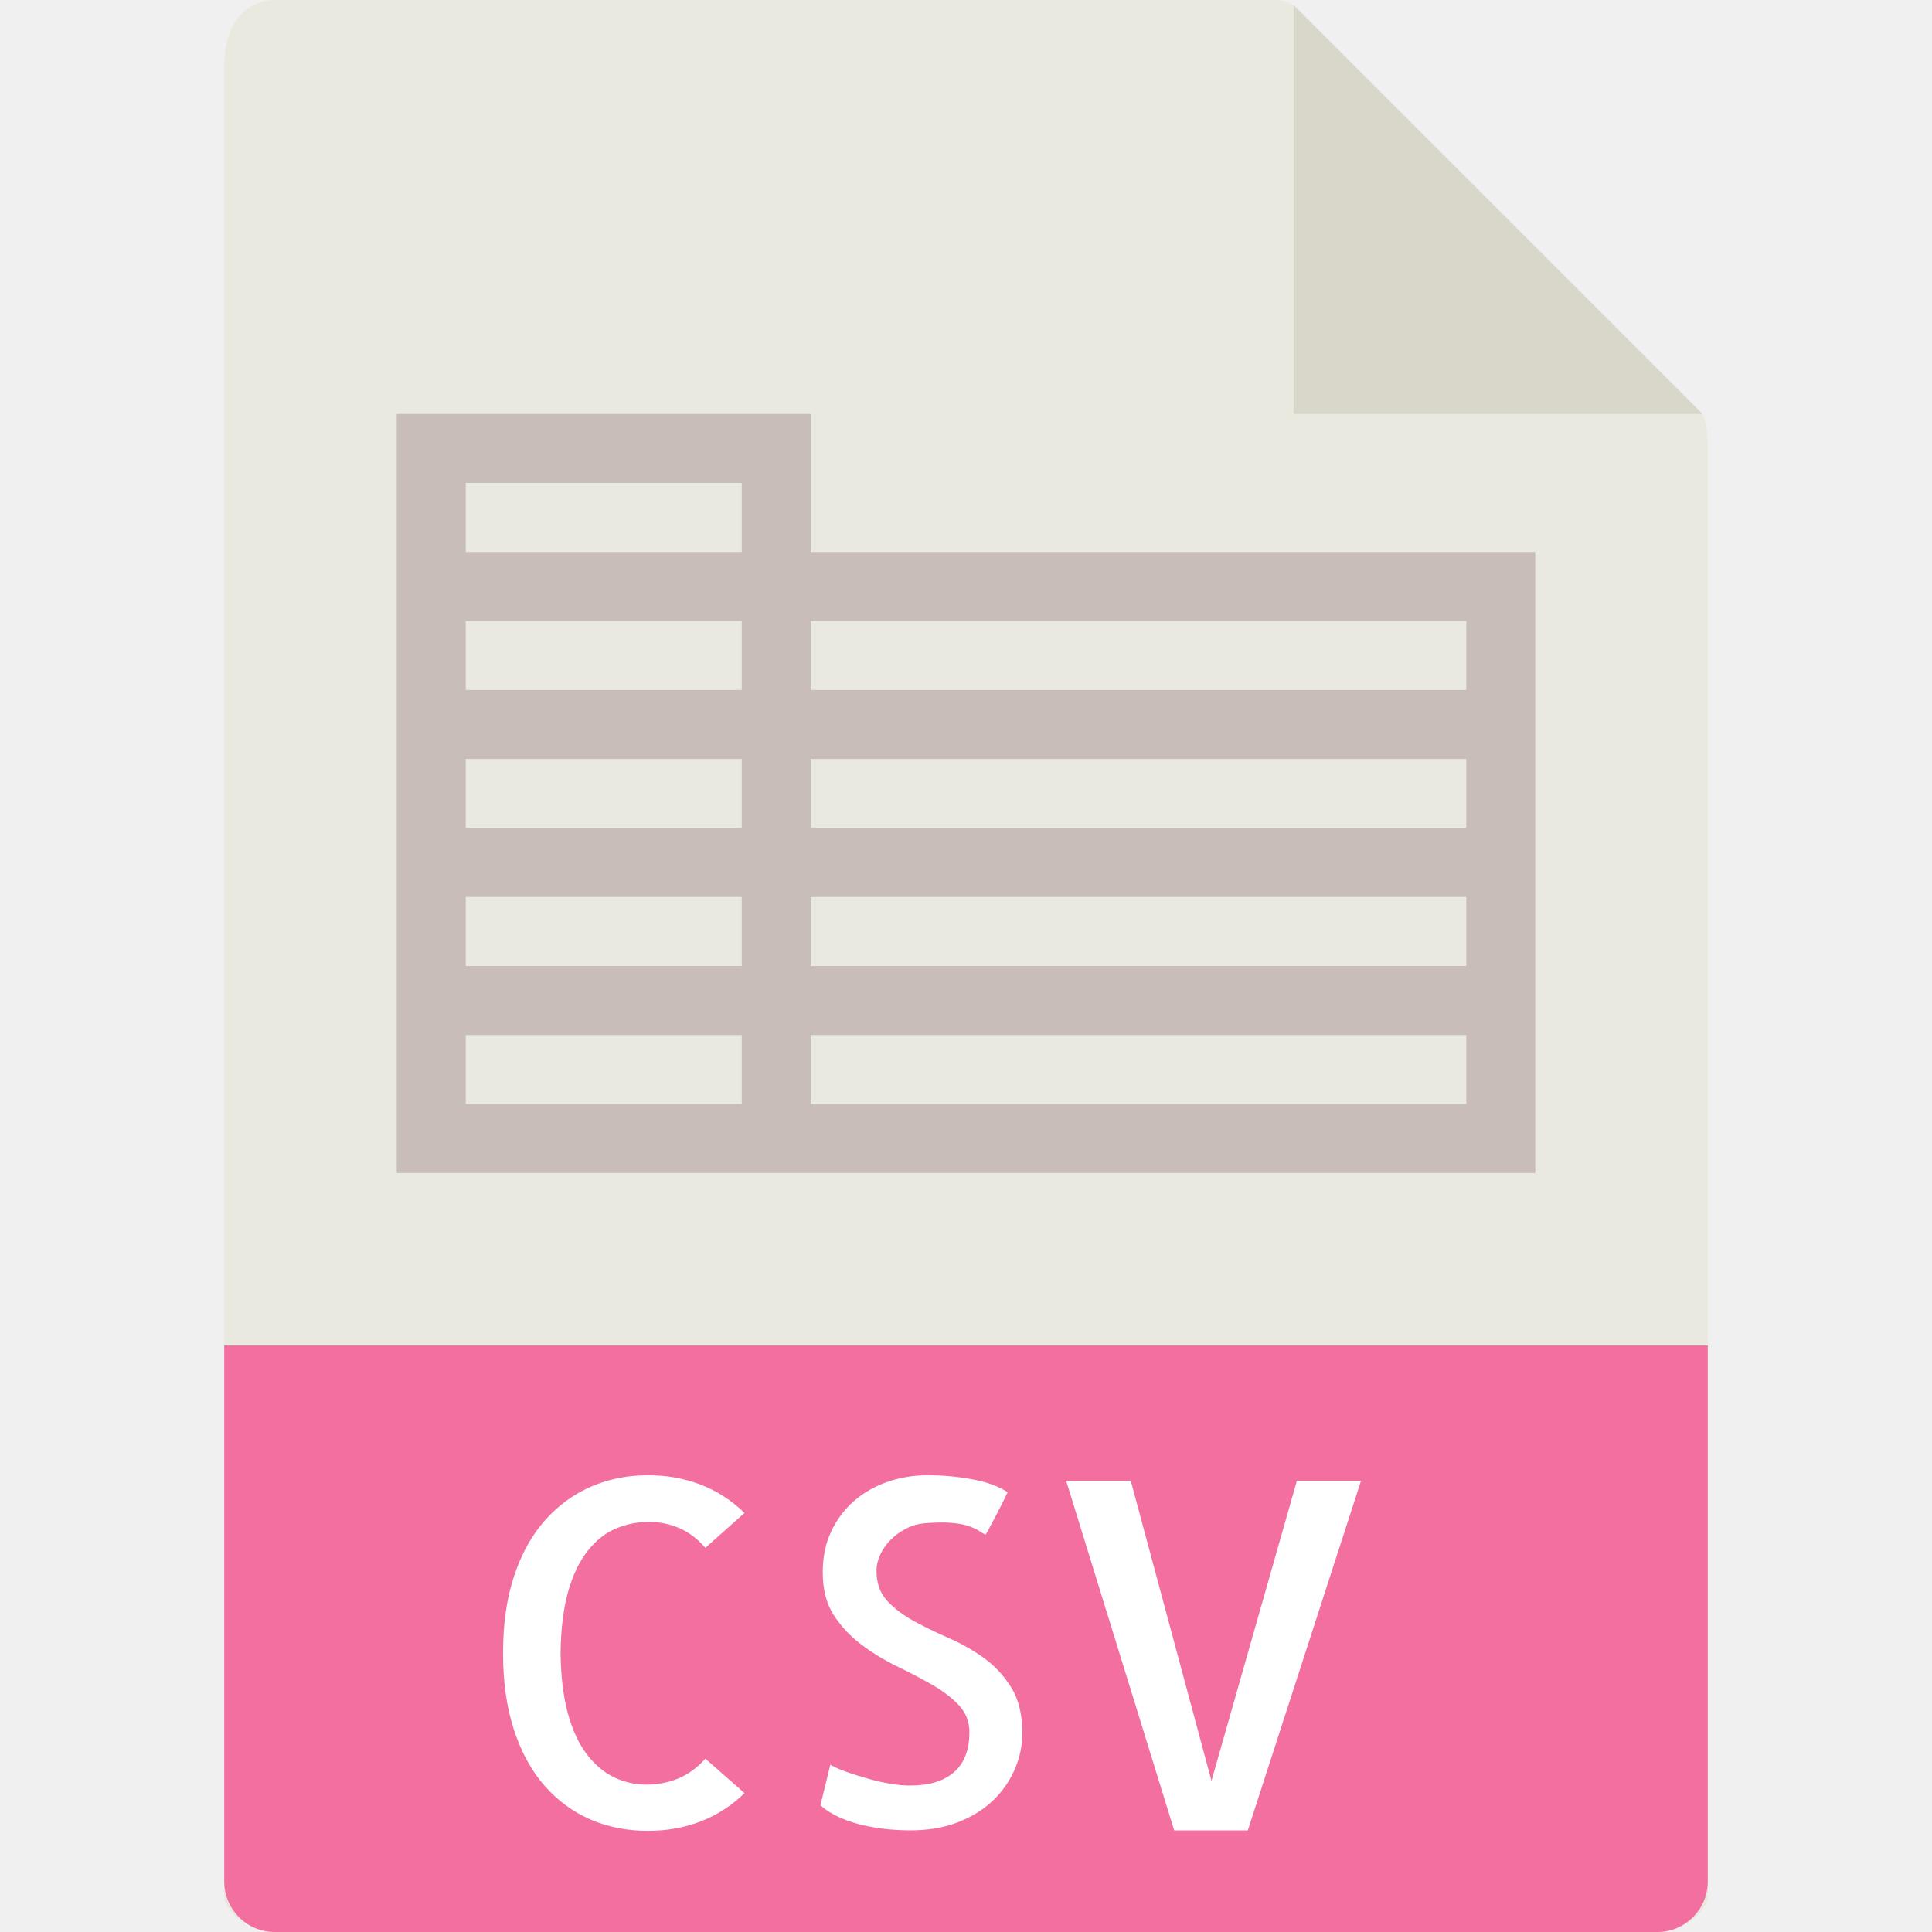
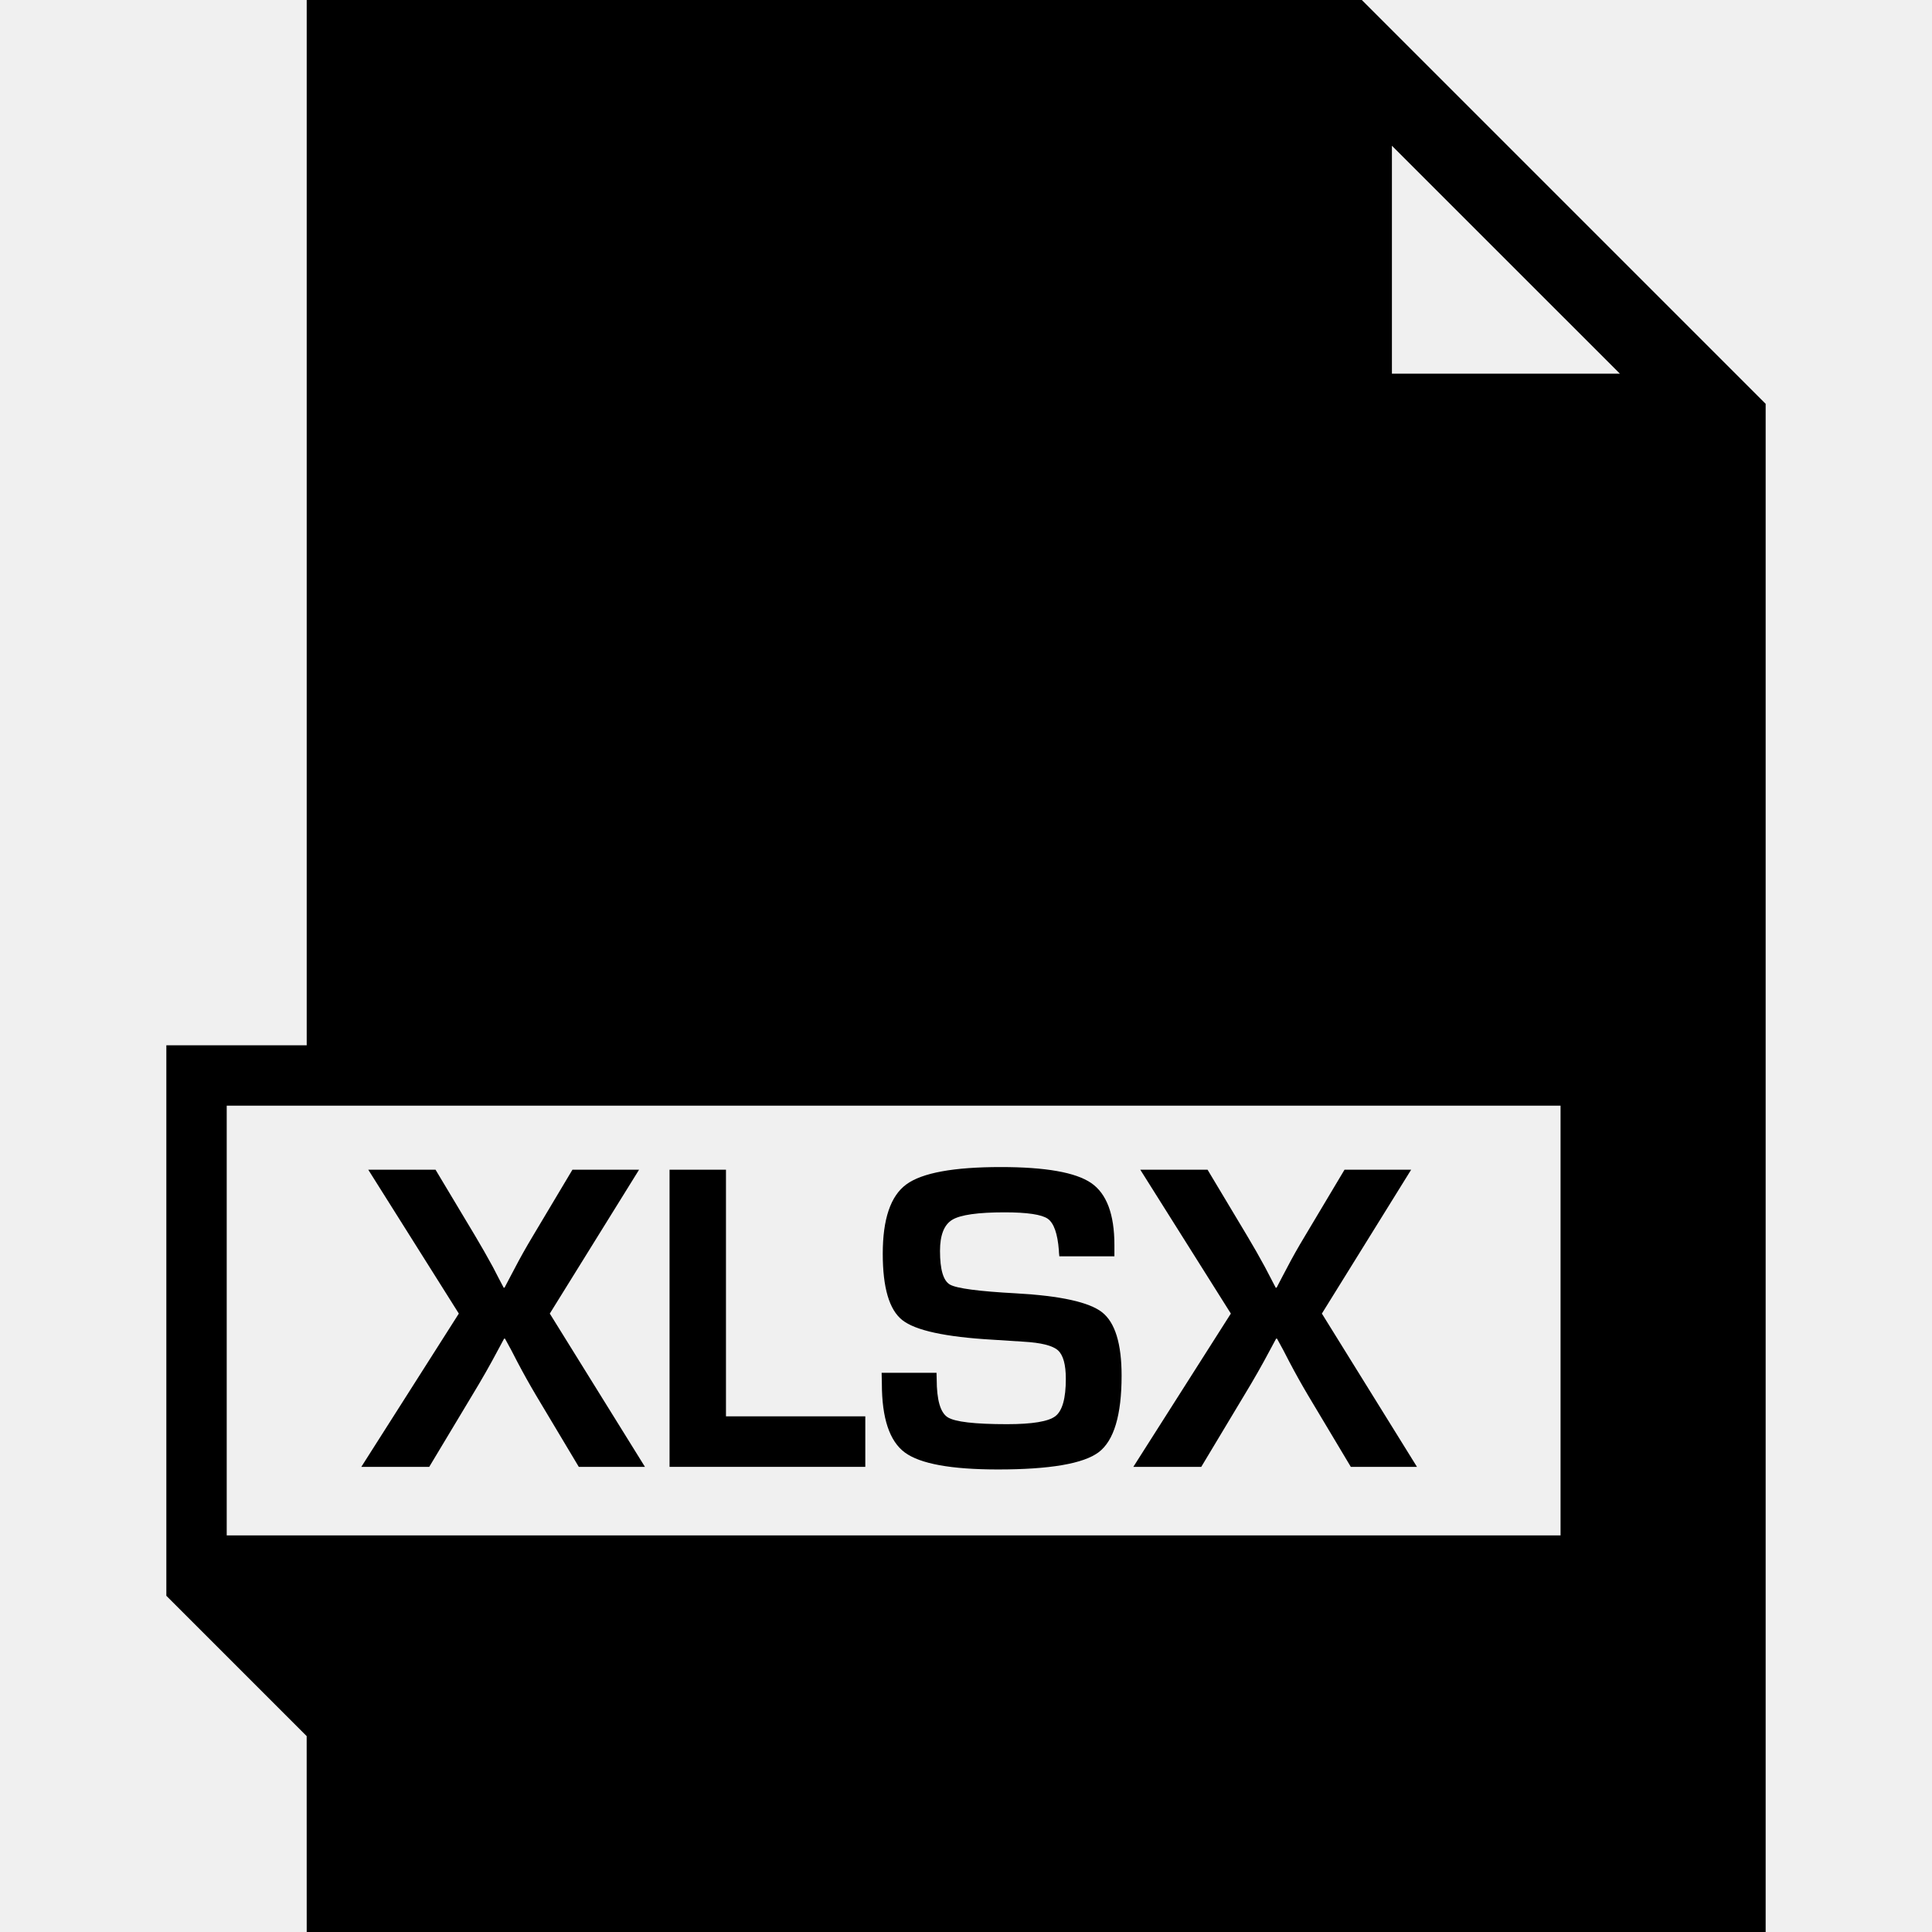
- <svg xmlns="http://www.w3.org/2000/svg" version="1.1" id="Capa_1" x="0px" y="0px" viewBox="0 0 56 56" style="enable-background:new 0 0 56 56;" xml:space="preserve">
+ <svg xmlns="http://www.w3.org/2000/svg" version="1.1" id="Capa_1" x="0px" y="0px" viewBox="0 0 490 490" style="enable-background:new 0 0 490 490;" xml:space="preserve">
  <g>
-     <path style="fill:#E9E9E0;" d="M36.985,0H7.963C7.155,0,6.5,0.655,6.5,1.926V55c0,0.345,0.655,1,1.463,1h40.074   c0.808,0,1.463-0.655,1.463-1V12.978c0-0.696-0.093-0.92-0.257-1.085L37.607,0.257C37.442,0.093,37.218,0,36.985,0z" />
-     <polygon style="fill:#D9D7CA;" points="37.5,0.151 37.5,12 49.349,12  " />
-     <path style="fill:#F36FA0;" d="M48.037,56H7.963C7.155,56,6.5,55.345,6.5,54.537V39h43v15.537C49.5,55.345,48.845,56,48.037,56z" />
-     <g>
-       <path style="fill:#FFFFFF;" d="M21.58,51.975c-0.374,0.364-0.798,0.638-1.271,0.82c-0.474,0.183-0.984,0.273-1.531,0.273    c-0.602,0-1.155-0.109-1.661-0.328s-0.948-0.542-1.326-0.971c-0.378-0.429-0.675-0.966-0.889-1.613    c-0.214-0.647-0.321-1.395-0.321-2.242s0.107-1.593,0.321-2.235c0.214-0.643,0.51-1.178,0.889-1.606    c0.378-0.429,0.822-0.754,1.333-0.978c0.51-0.224,1.062-0.335,1.654-0.335c0.547,0,1.057,0.091,1.531,0.273    c0.474,0.183,0.897,0.456,1.271,0.82l-1.135,1.012c-0.228-0.265-0.481-0.456-0.759-0.574c-0.278-0.118-0.567-0.178-0.868-0.178    c-0.337,0-0.659,0.063-0.964,0.191c-0.306,0.128-0.579,0.344-0.82,0.649c-0.242,0.306-0.431,0.699-0.567,1.183    s-0.21,1.075-0.219,1.777c0.009,0.684,0.08,1.267,0.212,1.75c0.132,0.483,0.314,0.877,0.547,1.183s0.497,0.528,0.793,0.67    c0.296,0.142,0.608,0.212,0.937,0.212s0.636-0.06,0.923-0.178s0.549-0.31,0.786-0.574L21.58,51.975z" />
-       <path style="fill:#FFFFFF;" d="M29.633,50.238c0,0.364-0.075,0.718-0.226,1.06s-0.362,0.643-0.636,0.902s-0.611,0.467-1.012,0.622    c-0.401,0.155-0.857,0.232-1.367,0.232c-0.219,0-0.444-0.012-0.677-0.034s-0.467-0.062-0.704-0.116    c-0.237-0.055-0.463-0.13-0.677-0.226c-0.214-0.096-0.399-0.212-0.554-0.349l0.287-1.176c0.127,0.073,0.289,0.144,0.485,0.212    c0.196,0.068,0.398,0.132,0.608,0.191c0.209,0.06,0.419,0.107,0.629,0.144c0.209,0.036,0.405,0.055,0.588,0.055    c0.556,0,0.982-0.13,1.278-0.39c0.296-0.26,0.444-0.645,0.444-1.155c0-0.31-0.105-0.574-0.314-0.793    c-0.21-0.219-0.472-0.417-0.786-0.595s-0.654-0.355-1.019-0.533c-0.365-0.178-0.707-0.388-1.025-0.629    c-0.319-0.241-0.583-0.526-0.793-0.854c-0.21-0.328-0.314-0.738-0.314-1.23c0-0.446,0.082-0.843,0.246-1.189    s0.385-0.641,0.663-0.882c0.278-0.241,0.602-0.426,0.971-0.554s0.759-0.191,1.169-0.191c0.419,0,0.843,0.039,1.271,0.116    c0.428,0.077,0.774,0.203,1.039,0.376c-0.055,0.118-0.119,0.248-0.191,0.39c-0.073,0.142-0.142,0.273-0.205,0.396    c-0.064,0.123-0.119,0.226-0.164,0.308c-0.046,0.082-0.073,0.128-0.082,0.137c-0.055-0.027-0.116-0.063-0.185-0.109    s-0.167-0.091-0.294-0.137c-0.128-0.046-0.296-0.077-0.506-0.096c-0.21-0.019-0.479-0.014-0.807,0.014    c-0.183,0.019-0.355,0.07-0.52,0.157s-0.31,0.193-0.438,0.321c-0.128,0.128-0.228,0.271-0.301,0.431    c-0.073,0.159-0.109,0.313-0.109,0.458c0,0.364,0.104,0.658,0.314,0.882c0.209,0.224,0.469,0.419,0.779,0.588    c0.31,0.169,0.647,0.333,1.012,0.492c0.364,0.159,0.704,0.354,1.019,0.581s0.576,0.513,0.786,0.854    C29.528,49.261,29.633,49.7,29.633,50.238z" />
-       <path style="fill:#FFFFFF;" d="M34.035,53.055l-3.131-10.131h1.873l2.338,8.695l2.475-8.695h1.859l-3.281,10.131H34.035z" />
-     </g>
-     <path style="fill:#C8BDB8;" d="M23.5,16v-4h-12v4v2v2v2v2v2v2v2v4h10h2h21v-4v-2v-2v-2v-2v-2v-4H23.5z M13.5,14h8v2h-8V14z    M13.5,18h8v2h-8V18z M13.5,22h8v2h-8V22z M13.5,26h8v2h-8V26z M21.5,32h-8v-2h8V32z M42.5,32h-19v-2h19V32z M42.5,28h-19v-2h19V28   z M42.5,24h-19v-2h19V24z M23.5,20v-2h19v2H23.5z" />
+     <path d="M108.862,372.031l10.871-18.109c2.437-4.007,4.606-7.821,6.52-11.439l1.6-2.976h0.224l1.6,2.931l1.54,2.976   c1.51,2.871,3.095,5.712,4.755,8.509l10.826,18.109h16.778l-24.135-38.879l22.64-36.487h-16.898l-10.049,16.838   c-1.764,2.946-3.23,5.563-4.411,7.836l-1.376,2.602c-0.299,0.583-0.763,1.466-1.391,2.647h-0.209l-1.391-2.647l-1.376-2.662   c-1.406-2.572-2.886-5.189-4.471-7.836l-10.049-16.778H93.4l22.969,36.487l-24.733,38.879H108.862z" />
+     <polygon points="219.459,359.216 184.124,359.216 184.124,296.665 169.813,296.665 169.813,372.031 219.459,372.031  " />
+     <path d="M255.408,361.204c-8.21,0-13.234-0.583-15.073-1.764c-1.839-1.181-2.766-4.396-2.766-9.66l-0.045-1.6h-13.922l0.06,2.751   c0,8.763,1.944,14.58,5.817,17.451c3.888,2.871,11.754,4.307,23.612,4.307c13.174,0,21.698-1.466,25.571-4.381   c3.858-2.931,5.802-9.406,5.802-19.41c0-8.135-1.66-13.488-4.95-16.075c-3.29-2.572-10.557-4.172-21.787-4.8   c-9.495-0.508-15.088-1.256-16.778-2.213c-1.705-0.957-2.542-3.813-2.542-8.553c0-4.008,1.032-6.639,3.11-7.895   c2.079-1.256,6.505-1.884,13.279-1.884c5.757,0,9.406,0.553,10.946,1.63c1.54,1.092,2.482,3.753,2.811,7.985   c0,0.329,0.045,0.837,0.12,1.54h13.967v-2.871c0-7.806-1.974-13.04-5.907-15.731c-3.948-2.692-11.574-4.038-22.924-4.038   c-11.963,0-19.948,1.466-23.941,4.396c-3.993,2.916-5.981,8.793-5.981,17.585c0,8.613,1.645,14.221,4.965,16.838   c3.305,2.617,10.931,4.277,22.864,4.965l7.896,0.508c4.456,0.254,7.357,0.987,8.703,2.183c1.331,1.196,2.004,3.604,2.004,7.253   c0,4.935-0.882,8.09-2.647,9.451C265.905,360.532,261.808,361.204,255.408,361.204z" />
+     <path d="M304.665,372.031l10.871-18.109c2.437-4.007,4.606-7.821,6.52-11.439l1.6-2.976h0.224l1.6,2.931l1.54,2.976   c1.51,2.871,3.095,5.712,4.755,8.509l10.826,18.109h16.778l-24.12-38.879l22.64-36.487h-16.898l-10.049,16.838   c-1.78,2.946-3.245,5.563-4.426,7.836l-1.376,2.602c-0.299,0.583-0.763,1.466-1.376,2.647h-0.224l-1.376-2.647l-1.391-2.662   c-1.391-2.572-2.886-5.189-4.471-7.836l-10.049-16.778h-17.062l22.969,36.487l-24.733,38.879H304.665z" />
+     <path d="M77.788,0v265.111H42.189v139.615h0.001l35.59,35.591L77.788,490h370.023V102.422L345.388,0H77.788z M395.793,389.413   H57.501v-108.99h338.292V389.413z M353.022,36.962l57.816,57.804h-57.816V36.962z" />
  </g>
  <g>
</g>
  <g>
</g>
  <g>
</g>
  <g>
</g>
  <g>
</g>
  <g>
</g>
  <g>
</g>
  <g>
</g>
  <g>
</g>
  <g>
</g>
  <g>
</g>
  <g>
</g>
  <g>
</g>
  <g>
</g>
  <g>
</g>
</svg>
